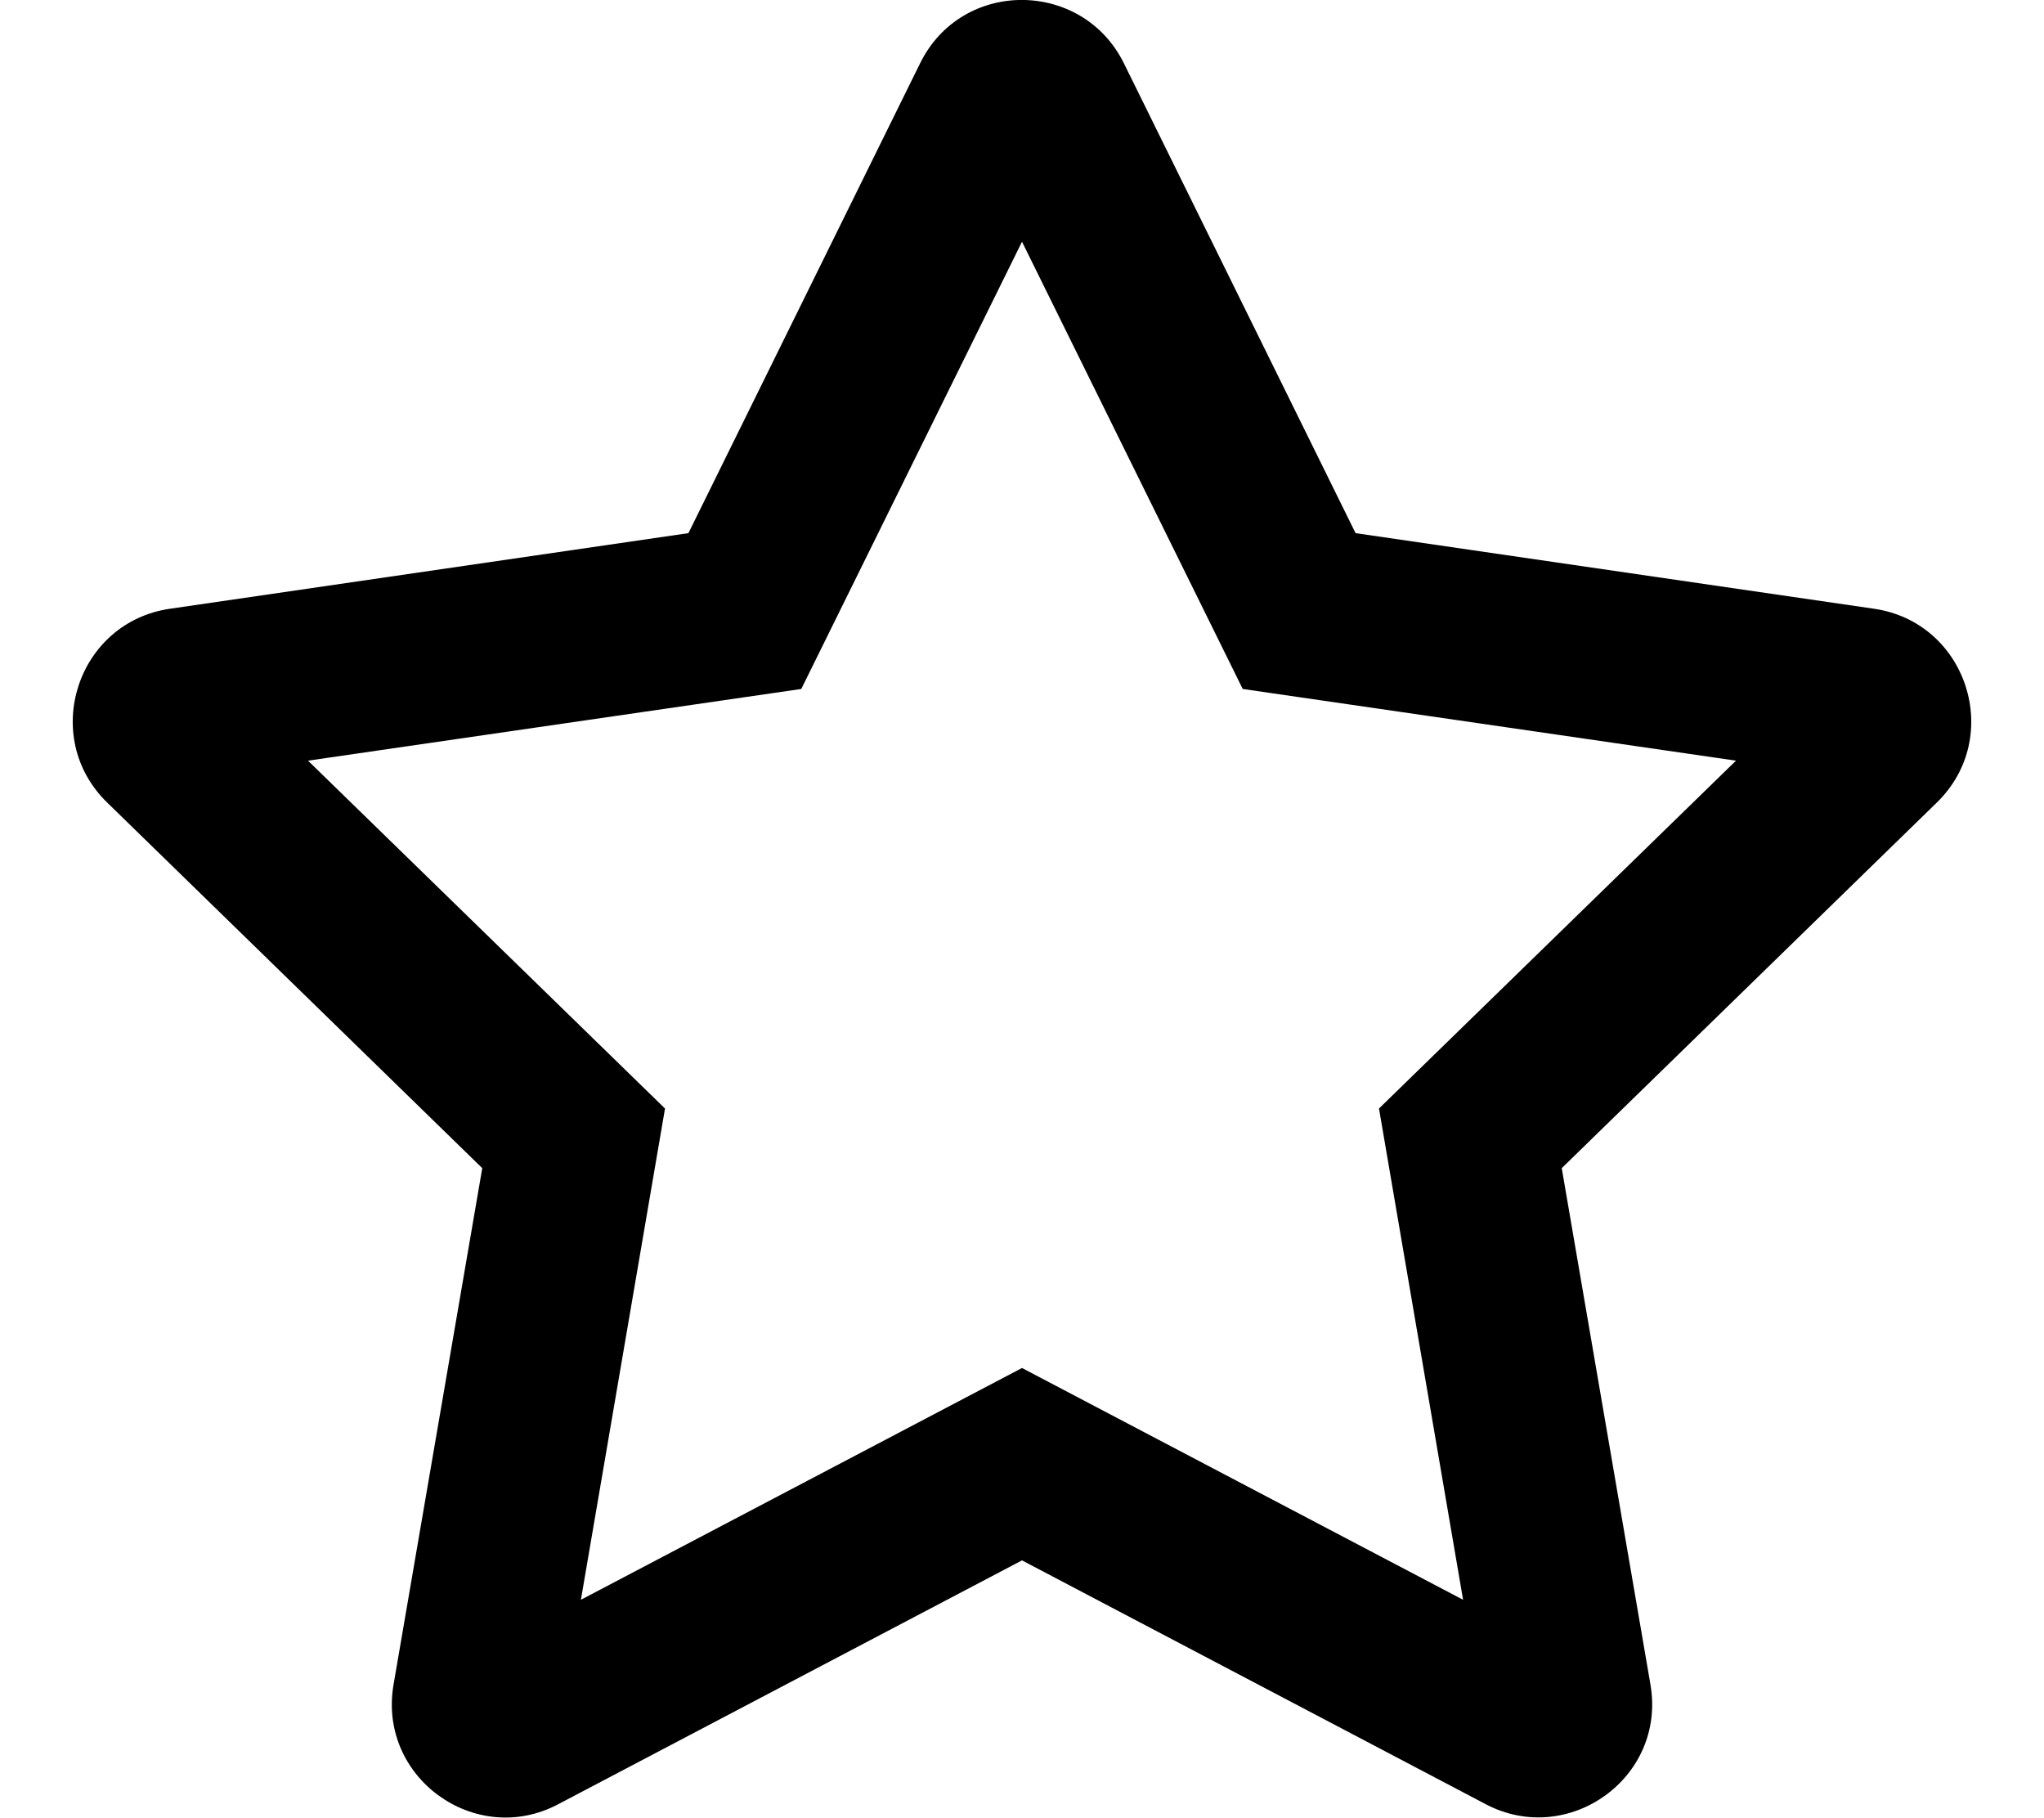
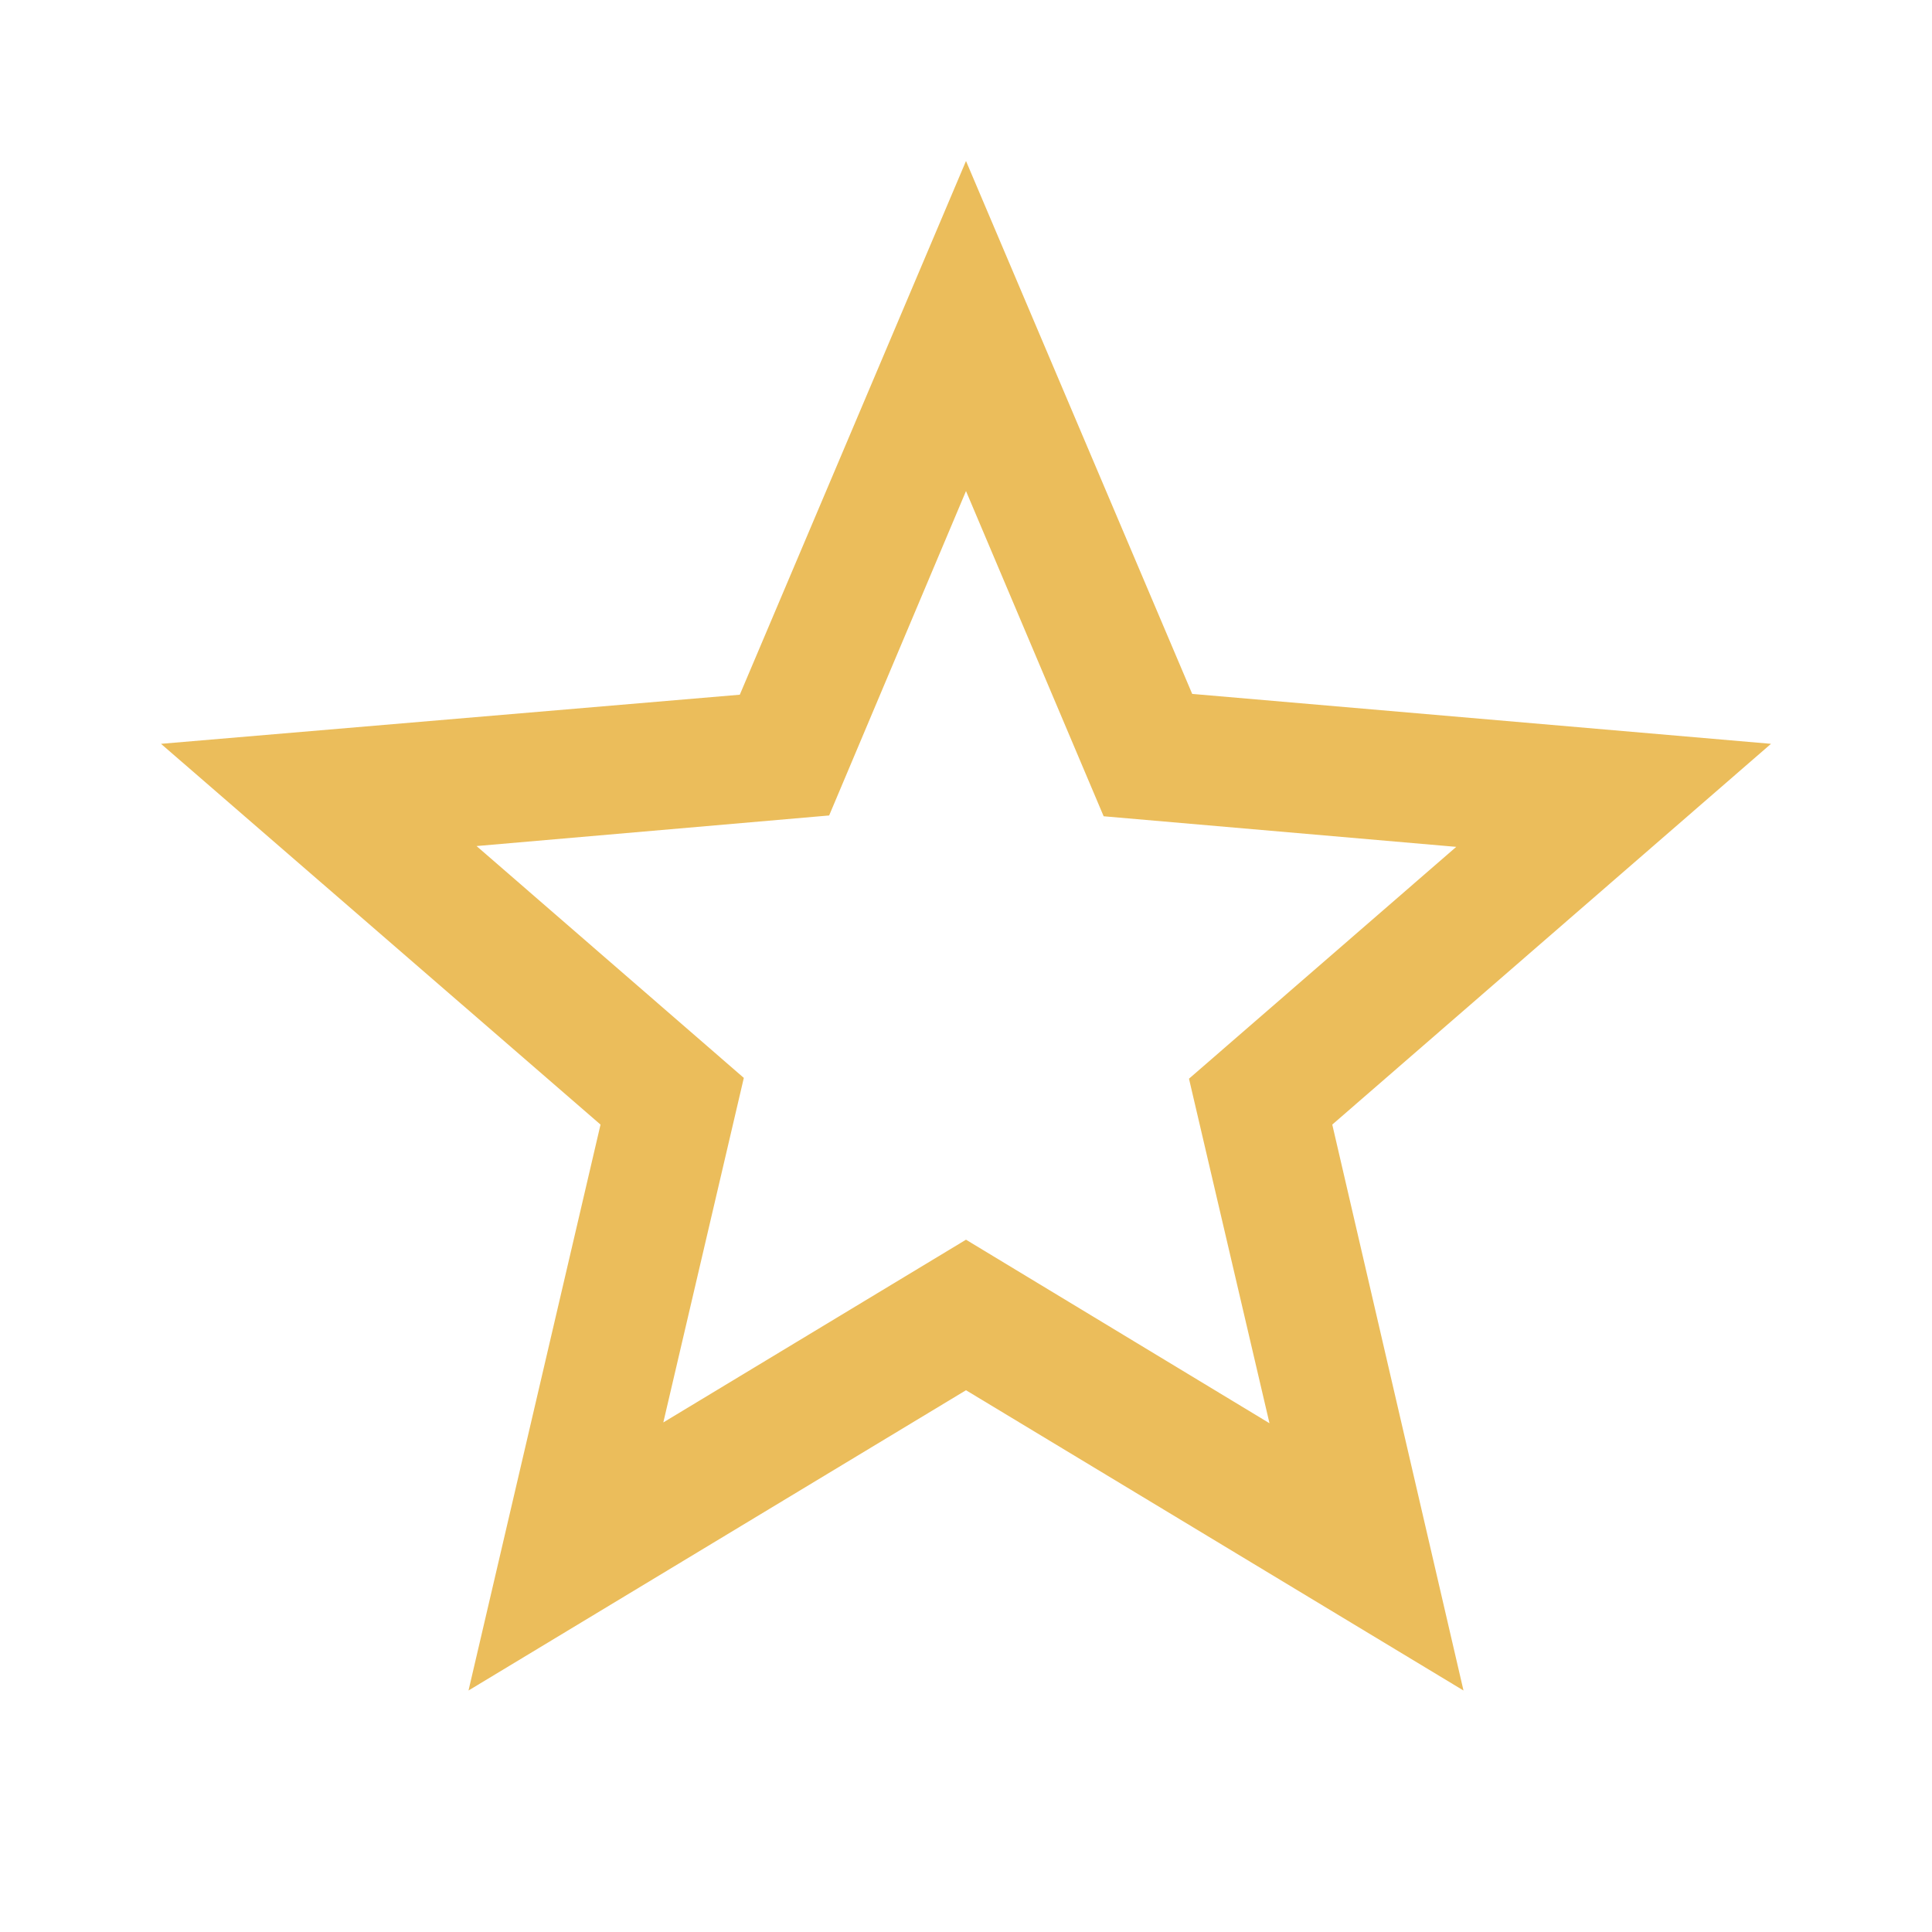
- <svg xmlns="http://www.w3.org/2000/svg" viewBox="0 0 576 512">
-   <path d="M528.1 171.5L382 150.2 316.7 17.8c-11.7-23.6-45.6-23.9-57.4 0L194 150.2 47.9 171.5c-26.2 3.8-36.7 36.1-17.7 54.6l105.7 103-25 145.5c-4.5 26.3 23.2 46 46.4 33.7L288 439.6l130.7 68.7c23.2 12.2 50.9-7.4 46.4-33.7l-25-145.5 105.7-103c19-18.5 8.5-50.8-17.7-54.6zM388.6 312.3l23.7 138.4L288 385.4l-124.3 65.3 23.7-138.4-100.6-98 139-20.2 62.2-126 62.2 126 139 20.2-100.6 98z" />
+ <svg xmlns="http://www.w3.org/2000/svg" fill="#EBBD5B" height="18" viewBox="0 0 24 24" width="18">
+   <path d="M22 9.24l-7.19-.62L12 2 9.19 8.63 2 9.24l5.46 4.73L5.82 21 12 17.27 18.18 21l-1.63-7.03L22 9.24zM12 15.4l-3.76 2.27 1-4.28-3.32-2.88 4.38-.38L12 6.1l1.71 4.04 4.38.38-3.32 2.88 1 4.28L12 15.4z" />
+   <path d="M0 0h24v24H0z" fill="none" />
</svg>
